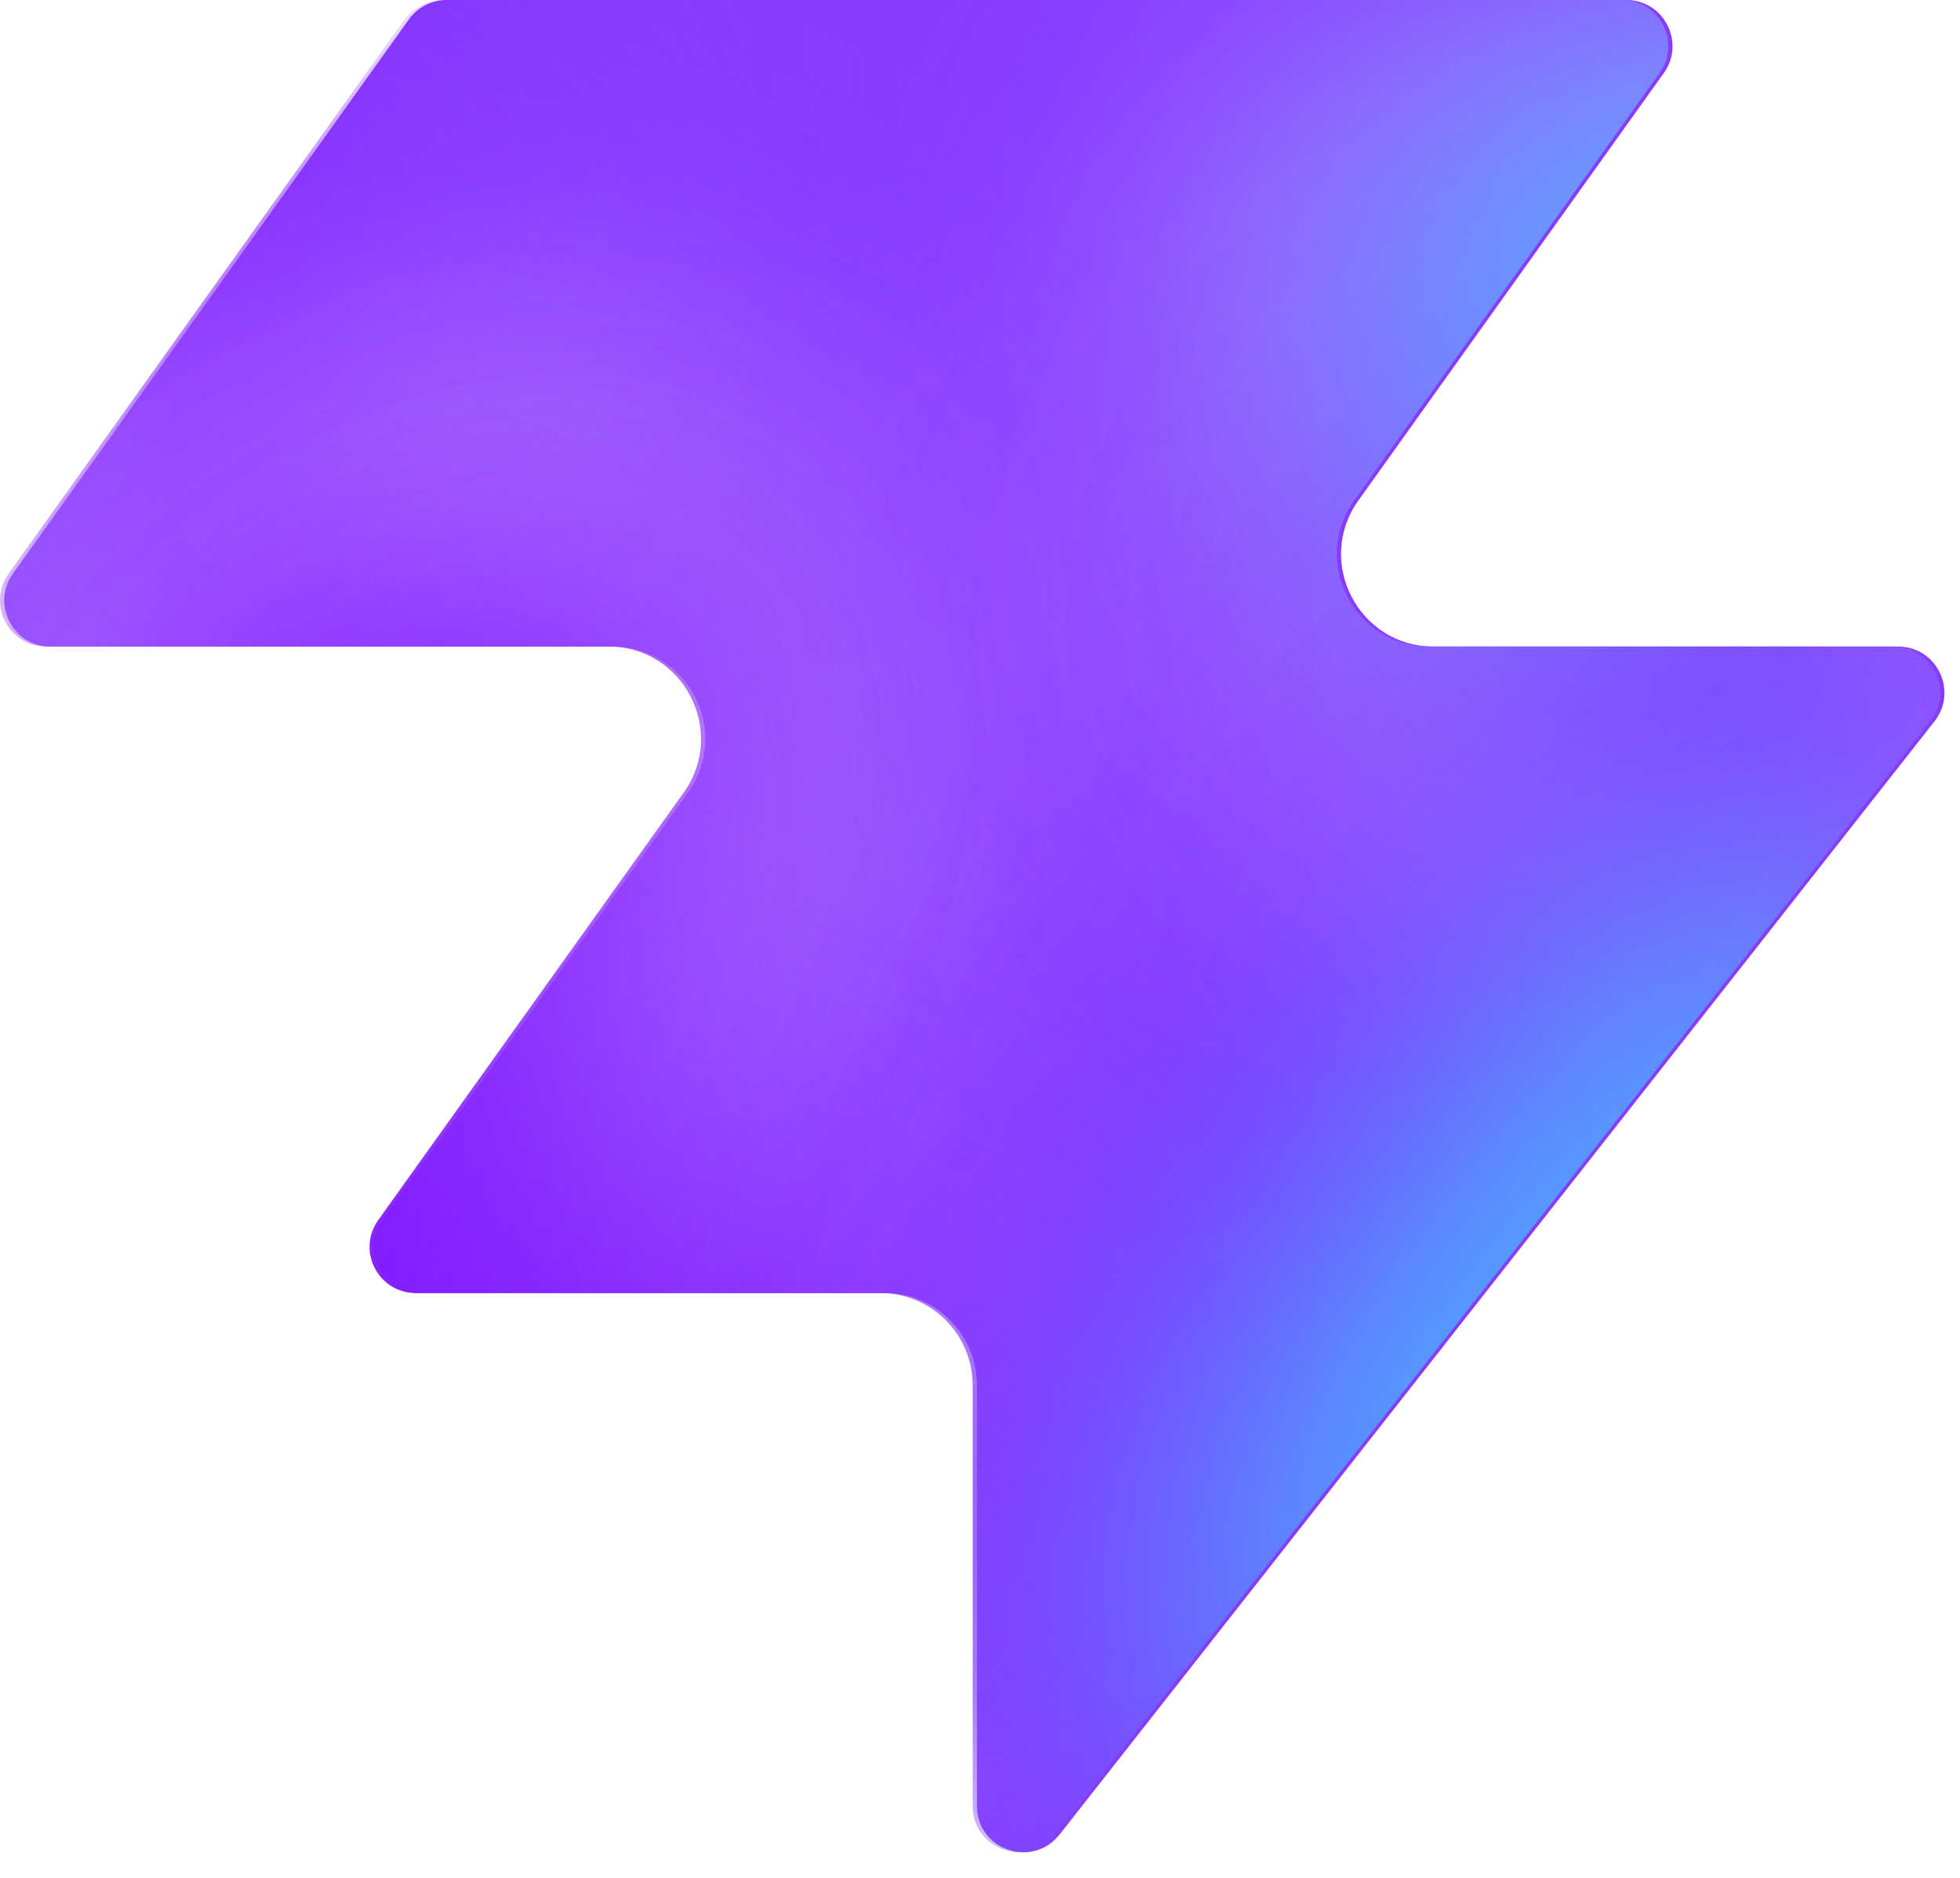
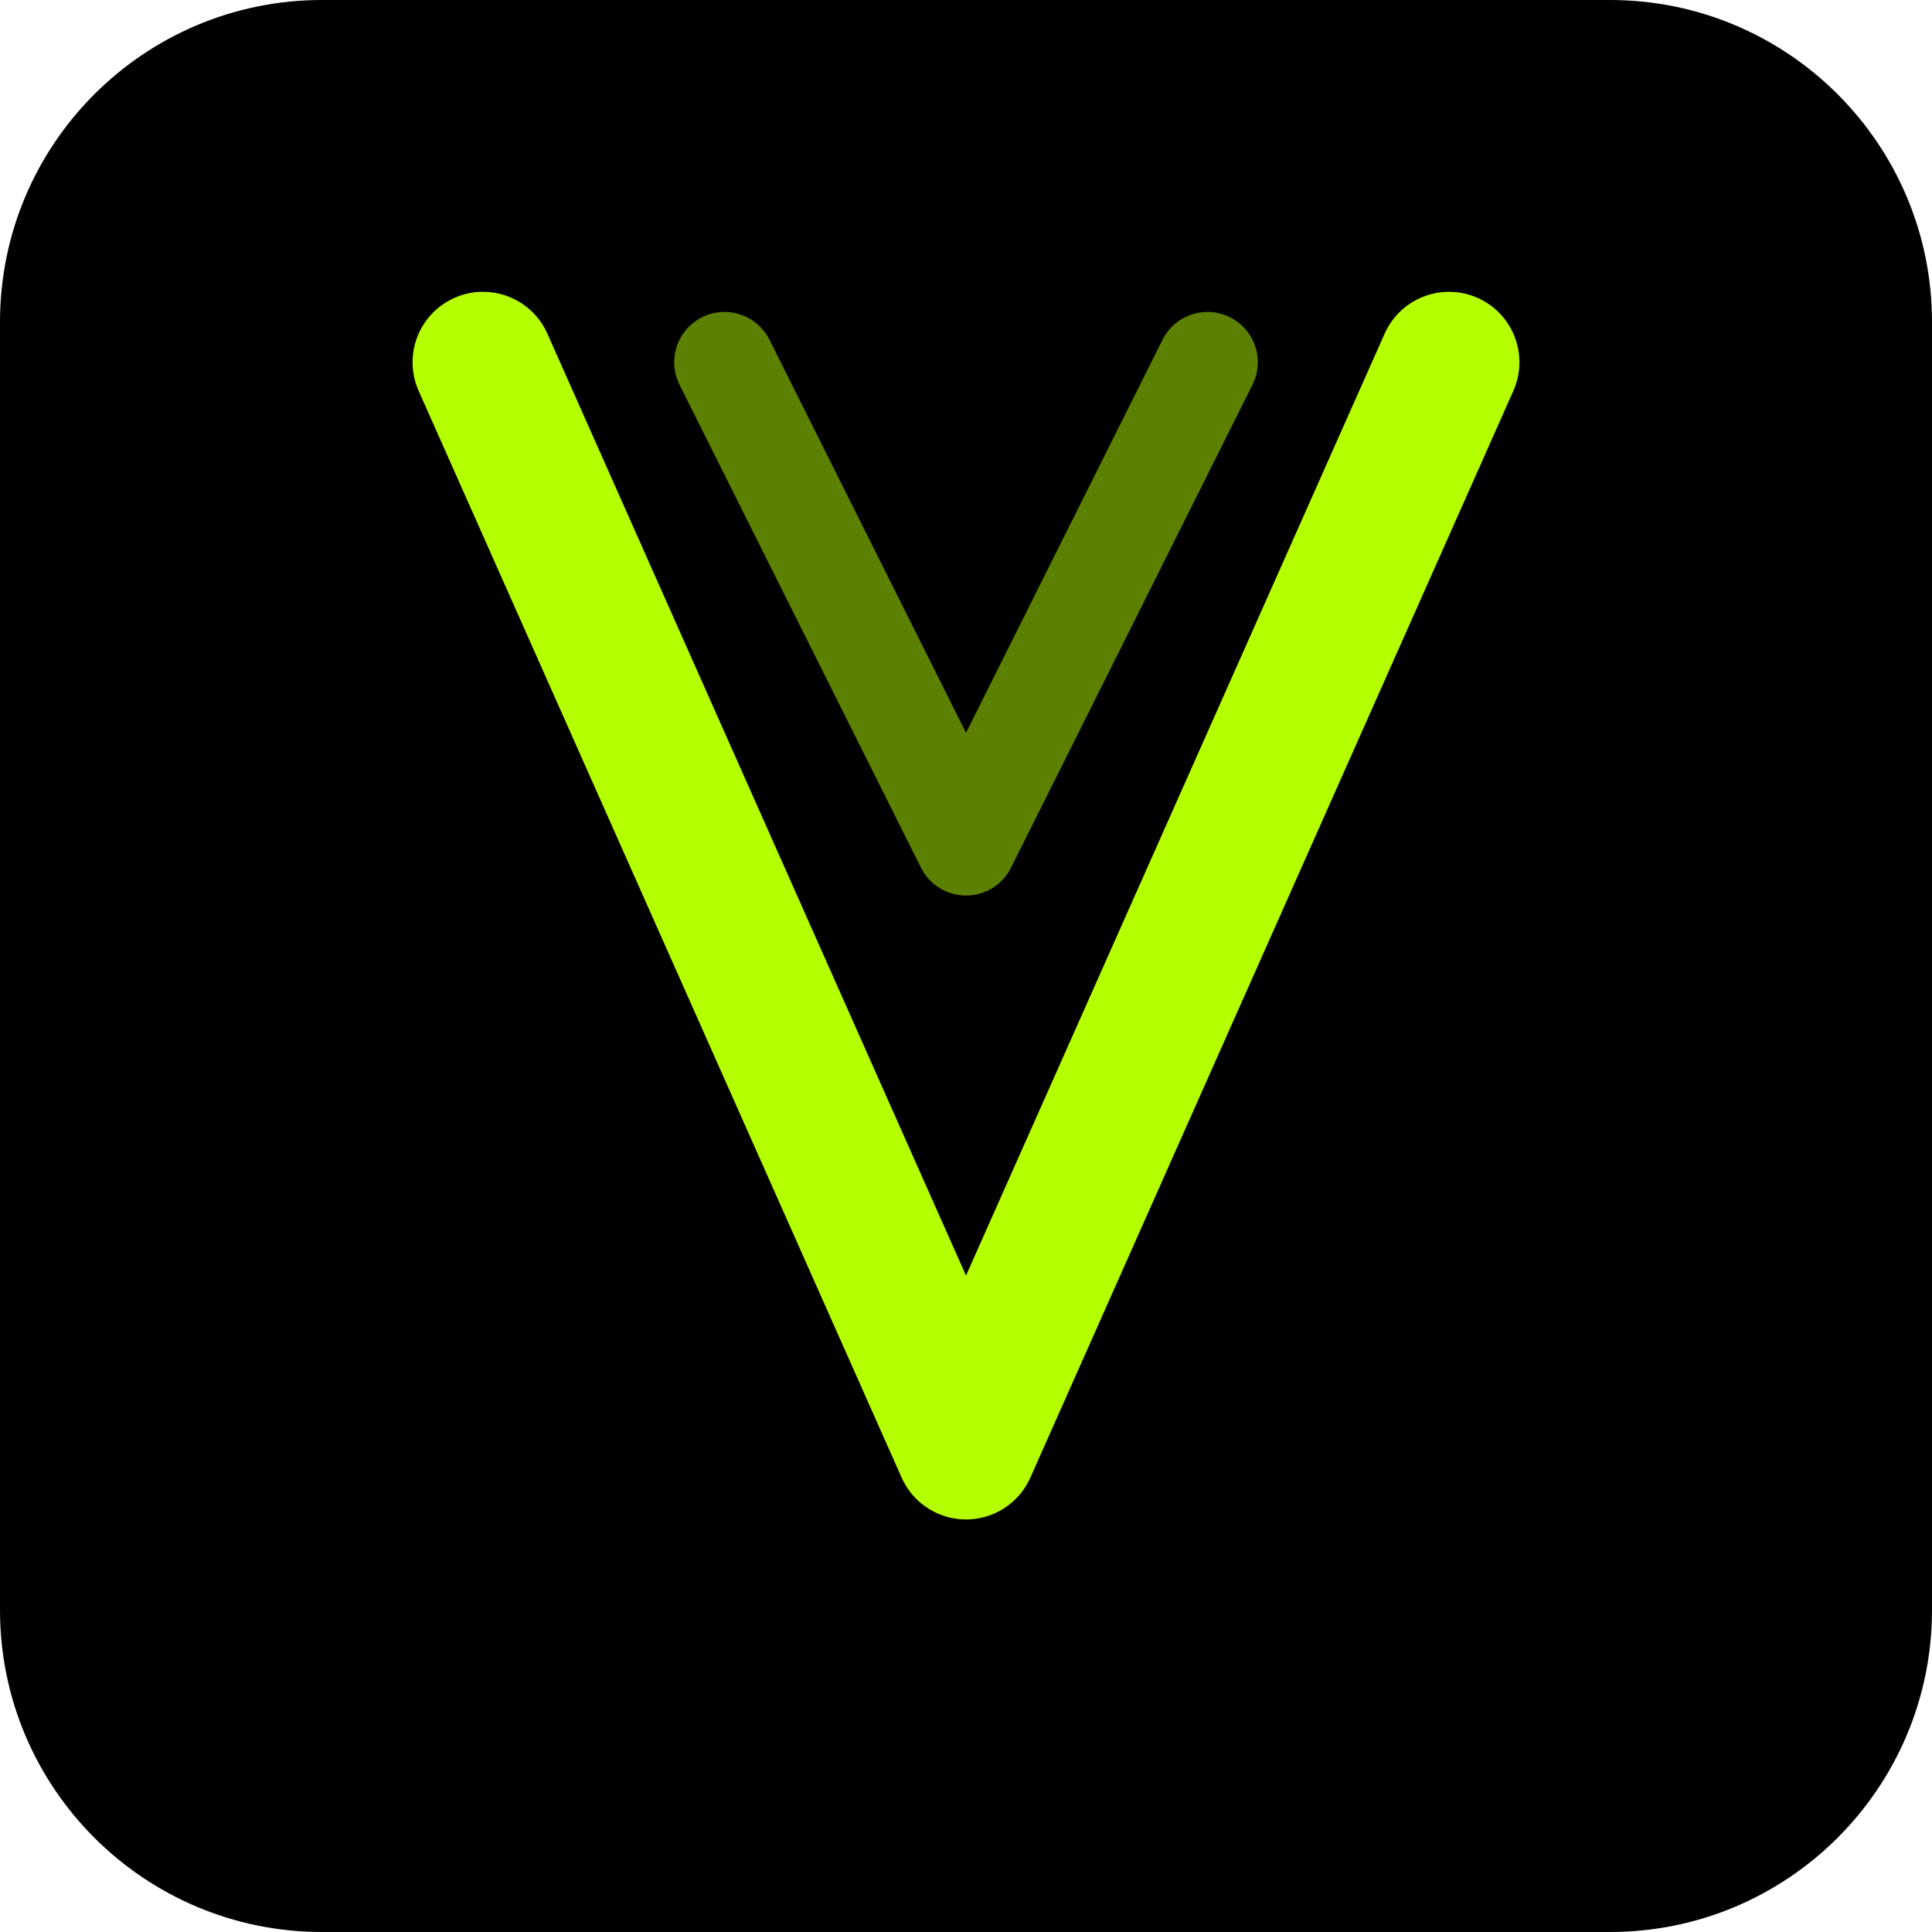
- <svg xmlns="http://www.w3.org/2000/svg" width="48" height="46" fill="none" viewBox="0 0 48 46">
-   <path fill="#863bff" d="M25.946 44.938c-.664.845-2.021.375-2.021-.698V33.937a2.26 2.26 0 0 0-2.262-2.262H10.287c-.92 0-1.456-1.04-.92-1.788l7.48-10.471c1.07-1.497 0-3.578-1.842-3.578H1.237c-.92 0-1.456-1.04-.92-1.788L10.013.474c.214-.297.556-.474.92-.474h28.894c.92 0 1.456 1.04.92 1.788l-7.48 10.471c-1.07 1.498 0 3.579 1.842 3.579h11.377c.943 0 1.473 1.088.89 1.83L25.947 44.94z" style="fill:#863bff;fill:color(display-p3 .525 .23 1);fill-opacity:1" />
-   <mask id="a" width="48" height="46" x="0" y="0" maskUnits="userSpaceOnUse" style="mask-type:alpha">
-     <path fill="#000" d="M25.842 44.938c-.664.844-2.021.375-2.021-.698V33.937a2.26 2.26 0 0 0-2.262-2.262H10.183c-.92 0-1.456-1.04-.92-1.788l7.48-10.471c1.07-1.498 0-3.579-1.842-3.579H1.133c-.92 0-1.456-1.04-.92-1.787L9.91.473c.214-.297.556-.474.92-.474h28.894c.92 0 1.456 1.04.92 1.788l-7.48 10.471c-1.07 1.498 0 3.578 1.842 3.578h11.377c.943 0 1.473 1.088.89 1.832L25.843 44.94z" style="fill:#000;fill-opacity:1" />
-   </mask>
-   <g mask="url(#a)">
-     <g filter="url(#b)">
-       <ellipse cx="5.508" cy="14.704" fill="#ede6ff" rx="5.508" ry="14.704" style="fill:#ede6ff;fill:color(display-p3 .927 .903 1);fill-opacity:1" transform="matrix(.00324 1 1 -.00324 -4.47 31.516)" />
-     </g>
-     <g filter="url(#c)">
-       <ellipse cx="10.399" cy="29.851" fill="#ede6ff" rx="10.399" ry="29.851" style="fill:#ede6ff;fill:color(display-p3 .927 .903 1);fill-opacity:1" transform="matrix(.00324 1 1 -.00324 -39.328 7.883)" />
-     </g>
-     <g filter="url(#d)">
-       <ellipse cx="5.508" cy="30.487" fill="#7e14ff" rx="5.508" ry="30.487" style="fill:#7e14ff;fill:color(display-p3 .492 .077 1);fill-opacity:1" transform="rotate(89.814 -25.913 -14.639)scale(1 -1)" />
-     </g>
-     <g filter="url(#e)">
-       <ellipse cx="5.508" cy="30.599" fill="#7e14ff" rx="5.508" ry="30.599" style="fill:#7e14ff;fill:color(display-p3 .492 .077 1);fill-opacity:1" transform="rotate(89.814 -32.644 -3.334)scale(1 -1)" />
-     </g>
-     <g filter="url(#f)">
-       <ellipse cx="5.508" cy="30.599" fill="#7e14ff" rx="5.508" ry="30.599" style="fill:#7e14ff;fill:color(display-p3 .492 .077 1);fill-opacity:1" transform="matrix(.00324 1 1 -.00324 -34.34 30.47)" />
-     </g>
-     <g filter="url(#g)">
-       <ellipse cx="14.072" cy="22.078" fill="#ede6ff" rx="14.072" ry="22.078" style="fill:#ede6ff;fill:color(display-p3 .927 .903 1);fill-opacity:1" transform="rotate(93.35 24.506 48.493)scale(-1 1)" />
-     </g>
-     <g filter="url(#h)">
-       <ellipse cx="3.47" cy="21.501" fill="#7e14ff" rx="3.47" ry="21.501" style="fill:#7e14ff;fill:color(display-p3 .492 .077 1);fill-opacity:1" transform="rotate(89.009 28.708 47.59)scale(-1 1)" />
-     </g>
-     <g filter="url(#i)">
-       <ellipse cx="3.47" cy="21.501" fill="#7e14ff" rx="3.47" ry="21.501" style="fill:#7e14ff;fill:color(display-p3 .492 .077 1);fill-opacity:1" transform="rotate(89.009 28.708 47.59)scale(-1 1)" />
-     </g>
-     <g filter="url(#j)">
-       <ellipse cx=".387" cy="8.972" fill="#7e14ff" rx="4.407" ry="29.108" style="fill:#7e14ff;fill:color(display-p3 .492 .077 1);fill-opacity:1" transform="rotate(39.51 .387 8.972)" />
-     </g>
-     <g filter="url(#k)">
-       <ellipse cx="47.523" cy="-6.092" fill="#7e14ff" rx="4.407" ry="29.108" style="fill:#7e14ff;fill:color(display-p3 .492 .077 1);fill-opacity:1" transform="rotate(37.892 47.523 -6.092)" />
-     </g>
-     <g filter="url(#l)">
-       <ellipse cx="41.412" cy="6.333" fill="#47bfff" rx="5.971" ry="9.665" style="fill:#47bfff;fill:color(display-p3 .28 .748 1);fill-opacity:1" transform="rotate(37.892 41.412 6.333)" />
-     </g>
-     <g filter="url(#m)">
-       <ellipse cx="-1.879" cy="38.332" fill="#7e14ff" rx="4.407" ry="29.108" style="fill:#7e14ff;fill:color(display-p3 .492 .077 1);fill-opacity:1" transform="rotate(37.892 -1.88 38.332)" />
-     </g>
-     <g filter="url(#n)">
-       <ellipse cx="-1.879" cy="38.332" fill="#7e14ff" rx="4.407" ry="29.108" style="fill:#7e14ff;fill:color(display-p3 .492 .077 1);fill-opacity:1" transform="rotate(37.892 -1.88 38.332)" />
-     </g>
-     <g filter="url(#o)">
-       <ellipse cx="35.651" cy="29.907" fill="#7e14ff" rx="4.407" ry="29.108" style="fill:#7e14ff;fill:color(display-p3 .492 .077 1);fill-opacity:1" transform="rotate(37.892 35.651 29.907)" />
-     </g>
-     <g filter="url(#p)">
-       <ellipse cx="38.418" cy="32.4" fill="#47bfff" rx="5.971" ry="15.297" style="fill:#47bfff;fill:color(display-p3 .28 .748 1);fill-opacity:1" transform="rotate(37.892 38.418 32.4)" />
-     </g>
+ <svg xmlns="http://www.w3.org/2000/svg" width="48" height="48" viewBox="0 0 48 48">
+   <rect width="48" height="48" rx="8" fill="#000000" />
+   <g transform="translate(24,24)">
+     <path d="M-12,-15 L0,12 L12,-15" stroke="#b5ff03" stroke-width="3.5" stroke-linecap="round" stroke-linejoin="round" fill="none" />
+     <path d="M-6,-15 L0,-3 L6,-15" stroke="#b5ff03" stroke-width="2.5" stroke-linecap="round" stroke-linejoin="round" fill="none" opacity="0.5" />
  </g>
-   <defs>
-     <filter id="b" width="60.045" height="41.654" x="-19.77" y="16.149" color-interpolation-filters="sRGB" filterUnits="userSpaceOnUse">
-       <feFlood flood-opacity="0" result="BackgroundImageFix" />
-       <feBlend in="SourceGraphic" in2="BackgroundImageFix" result="shape" />
-       <feGaussianBlur result="effect1_foregroundBlur_2002_17158" stdDeviation="7.659" />
-     </filter>
-     <filter id="c" width="90.34" height="51.437" x="-54.613" y="-7.533" color-interpolation-filters="sRGB" filterUnits="userSpaceOnUse">
-       <feFlood flood-opacity="0" result="BackgroundImageFix" />
-       <feBlend in="SourceGraphic" in2="BackgroundImageFix" result="shape" />
-       <feGaussianBlur result="effect1_foregroundBlur_2002_17158" stdDeviation="7.659" />
-     </filter>
-     <filter id="d" width="79.355" height="29.4" x="-49.64" y="2.03" color-interpolation-filters="sRGB" filterUnits="userSpaceOnUse">
-       <feFlood flood-opacity="0" result="BackgroundImageFix" />
-       <feBlend in="SourceGraphic" in2="BackgroundImageFix" result="shape" />
-       <feGaussianBlur result="effect1_foregroundBlur_2002_17158" stdDeviation="4.596" />
-     </filter>
-     <filter id="e" width="79.579" height="29.4" x="-45.045" y="20.029" color-interpolation-filters="sRGB" filterUnits="userSpaceOnUse">
-       <feFlood flood-opacity="0" result="BackgroundImageFix" />
-       <feBlend in="SourceGraphic" in2="BackgroundImageFix" result="shape" />
-       <feGaussianBlur result="effect1_foregroundBlur_2002_17158" stdDeviation="4.596" />
-     </filter>
-     <filter id="f" width="79.579" height="29.4" x="-43.513" y="21.178" color-interpolation-filters="sRGB" filterUnits="userSpaceOnUse">
-       <feFlood flood-opacity="0" result="BackgroundImageFix" />
-       <feBlend in="SourceGraphic" in2="BackgroundImageFix" result="shape" />
-       <feGaussianBlur result="effect1_foregroundBlur_2002_17158" stdDeviation="4.596" />
-     </filter>
-     <filter id="g" width="74.749" height="58.852" x="15.756" y="-17.901" color-interpolation-filters="sRGB" filterUnits="userSpaceOnUse">
-       <feFlood flood-opacity="0" result="BackgroundImageFix" />
-       <feBlend in="SourceGraphic" in2="BackgroundImageFix" result="shape" />
-       <feGaussianBlur result="effect1_foregroundBlur_2002_17158" stdDeviation="7.659" />
-     </filter>
-     <filter id="h" width="61.377" height="25.362" x="23.548" y="2.284" color-interpolation-filters="sRGB" filterUnits="userSpaceOnUse">
-       <feFlood flood-opacity="0" result="BackgroundImageFix" />
-       <feBlend in="SourceGraphic" in2="BackgroundImageFix" result="shape" />
-       <feGaussianBlur result="effect1_foregroundBlur_2002_17158" stdDeviation="4.596" />
-     </filter>
-     <filter id="i" width="61.377" height="25.362" x="23.548" y="2.284" color-interpolation-filters="sRGB" filterUnits="userSpaceOnUse">
-       <feFlood flood-opacity="0" result="BackgroundImageFix" />
-       <feBlend in="SourceGraphic" in2="BackgroundImageFix" result="shape" />
-       <feGaussianBlur result="effect1_foregroundBlur_2002_17158" stdDeviation="4.596" />
-     </filter>
-     <filter id="j" width="56.045" height="63.649" x="-27.636" y="-22.853" color-interpolation-filters="sRGB" filterUnits="userSpaceOnUse">
-       <feFlood flood-opacity="0" result="BackgroundImageFix" />
-       <feBlend in="SourceGraphic" in2="BackgroundImageFix" result="shape" />
-       <feGaussianBlur result="effect1_foregroundBlur_2002_17158" stdDeviation="4.596" />
-     </filter>
-     <filter id="k" width="54.814" height="64.646" x="20.116" y="-38.415" color-interpolation-filters="sRGB" filterUnits="userSpaceOnUse">
-       <feFlood flood-opacity="0" result="BackgroundImageFix" />
-       <feBlend in="SourceGraphic" in2="BackgroundImageFix" result="shape" />
-       <feGaussianBlur result="effect1_foregroundBlur_2002_17158" stdDeviation="4.596" />
-     </filter>
-     <filter id="l" width="33.541" height="35.313" x="24.641" y="-11.323" color-interpolation-filters="sRGB" filterUnits="userSpaceOnUse">
-       <feFlood flood-opacity="0" result="BackgroundImageFix" />
-       <feBlend in="SourceGraphic" in2="BackgroundImageFix" result="shape" />
-       <feGaussianBlur result="effect1_foregroundBlur_2002_17158" stdDeviation="4.596" />
-     </filter>
-     <filter id="m" width="54.814" height="64.646" x="-29.286" y="6.009" color-interpolation-filters="sRGB" filterUnits="userSpaceOnUse">
-       <feFlood flood-opacity="0" result="BackgroundImageFix" />
-       <feBlend in="SourceGraphic" in2="BackgroundImageFix" result="shape" />
-       <feGaussianBlur result="effect1_foregroundBlur_2002_17158" stdDeviation="4.596" />
-     </filter>
-     <filter id="n" width="54.814" height="64.646" x="-29.286" y="6.009" color-interpolation-filters="sRGB" filterUnits="userSpaceOnUse">
-       <feFlood flood-opacity="0" result="BackgroundImageFix" />
-       <feBlend in="SourceGraphic" in2="BackgroundImageFix" result="shape" />
-       <feGaussianBlur result="effect1_foregroundBlur_2002_17158" stdDeviation="4.596" />
-     </filter>
-     <filter id="o" width="54.814" height="64.646" x="8.244" y="-2.416" color-interpolation-filters="sRGB" filterUnits="userSpaceOnUse">
-       <feFlood flood-opacity="0" result="BackgroundImageFix" />
-       <feBlend in="SourceGraphic" in2="BackgroundImageFix" result="shape" />
-       <feGaussianBlur result="effect1_foregroundBlur_2002_17158" stdDeviation="4.596" />
-     </filter>
-     <filter id="p" width="39.409" height="43.623" x="18.713" y="10.588" color-interpolation-filters="sRGB" filterUnits="userSpaceOnUse">
-       <feFlood flood-opacity="0" result="BackgroundImageFix" />
-       <feBlend in="SourceGraphic" in2="BackgroundImageFix" result="shape" />
-       <feGaussianBlur result="effect1_foregroundBlur_2002_17158" stdDeviation="4.596" />
-     </filter>
-   </defs>
</svg>
